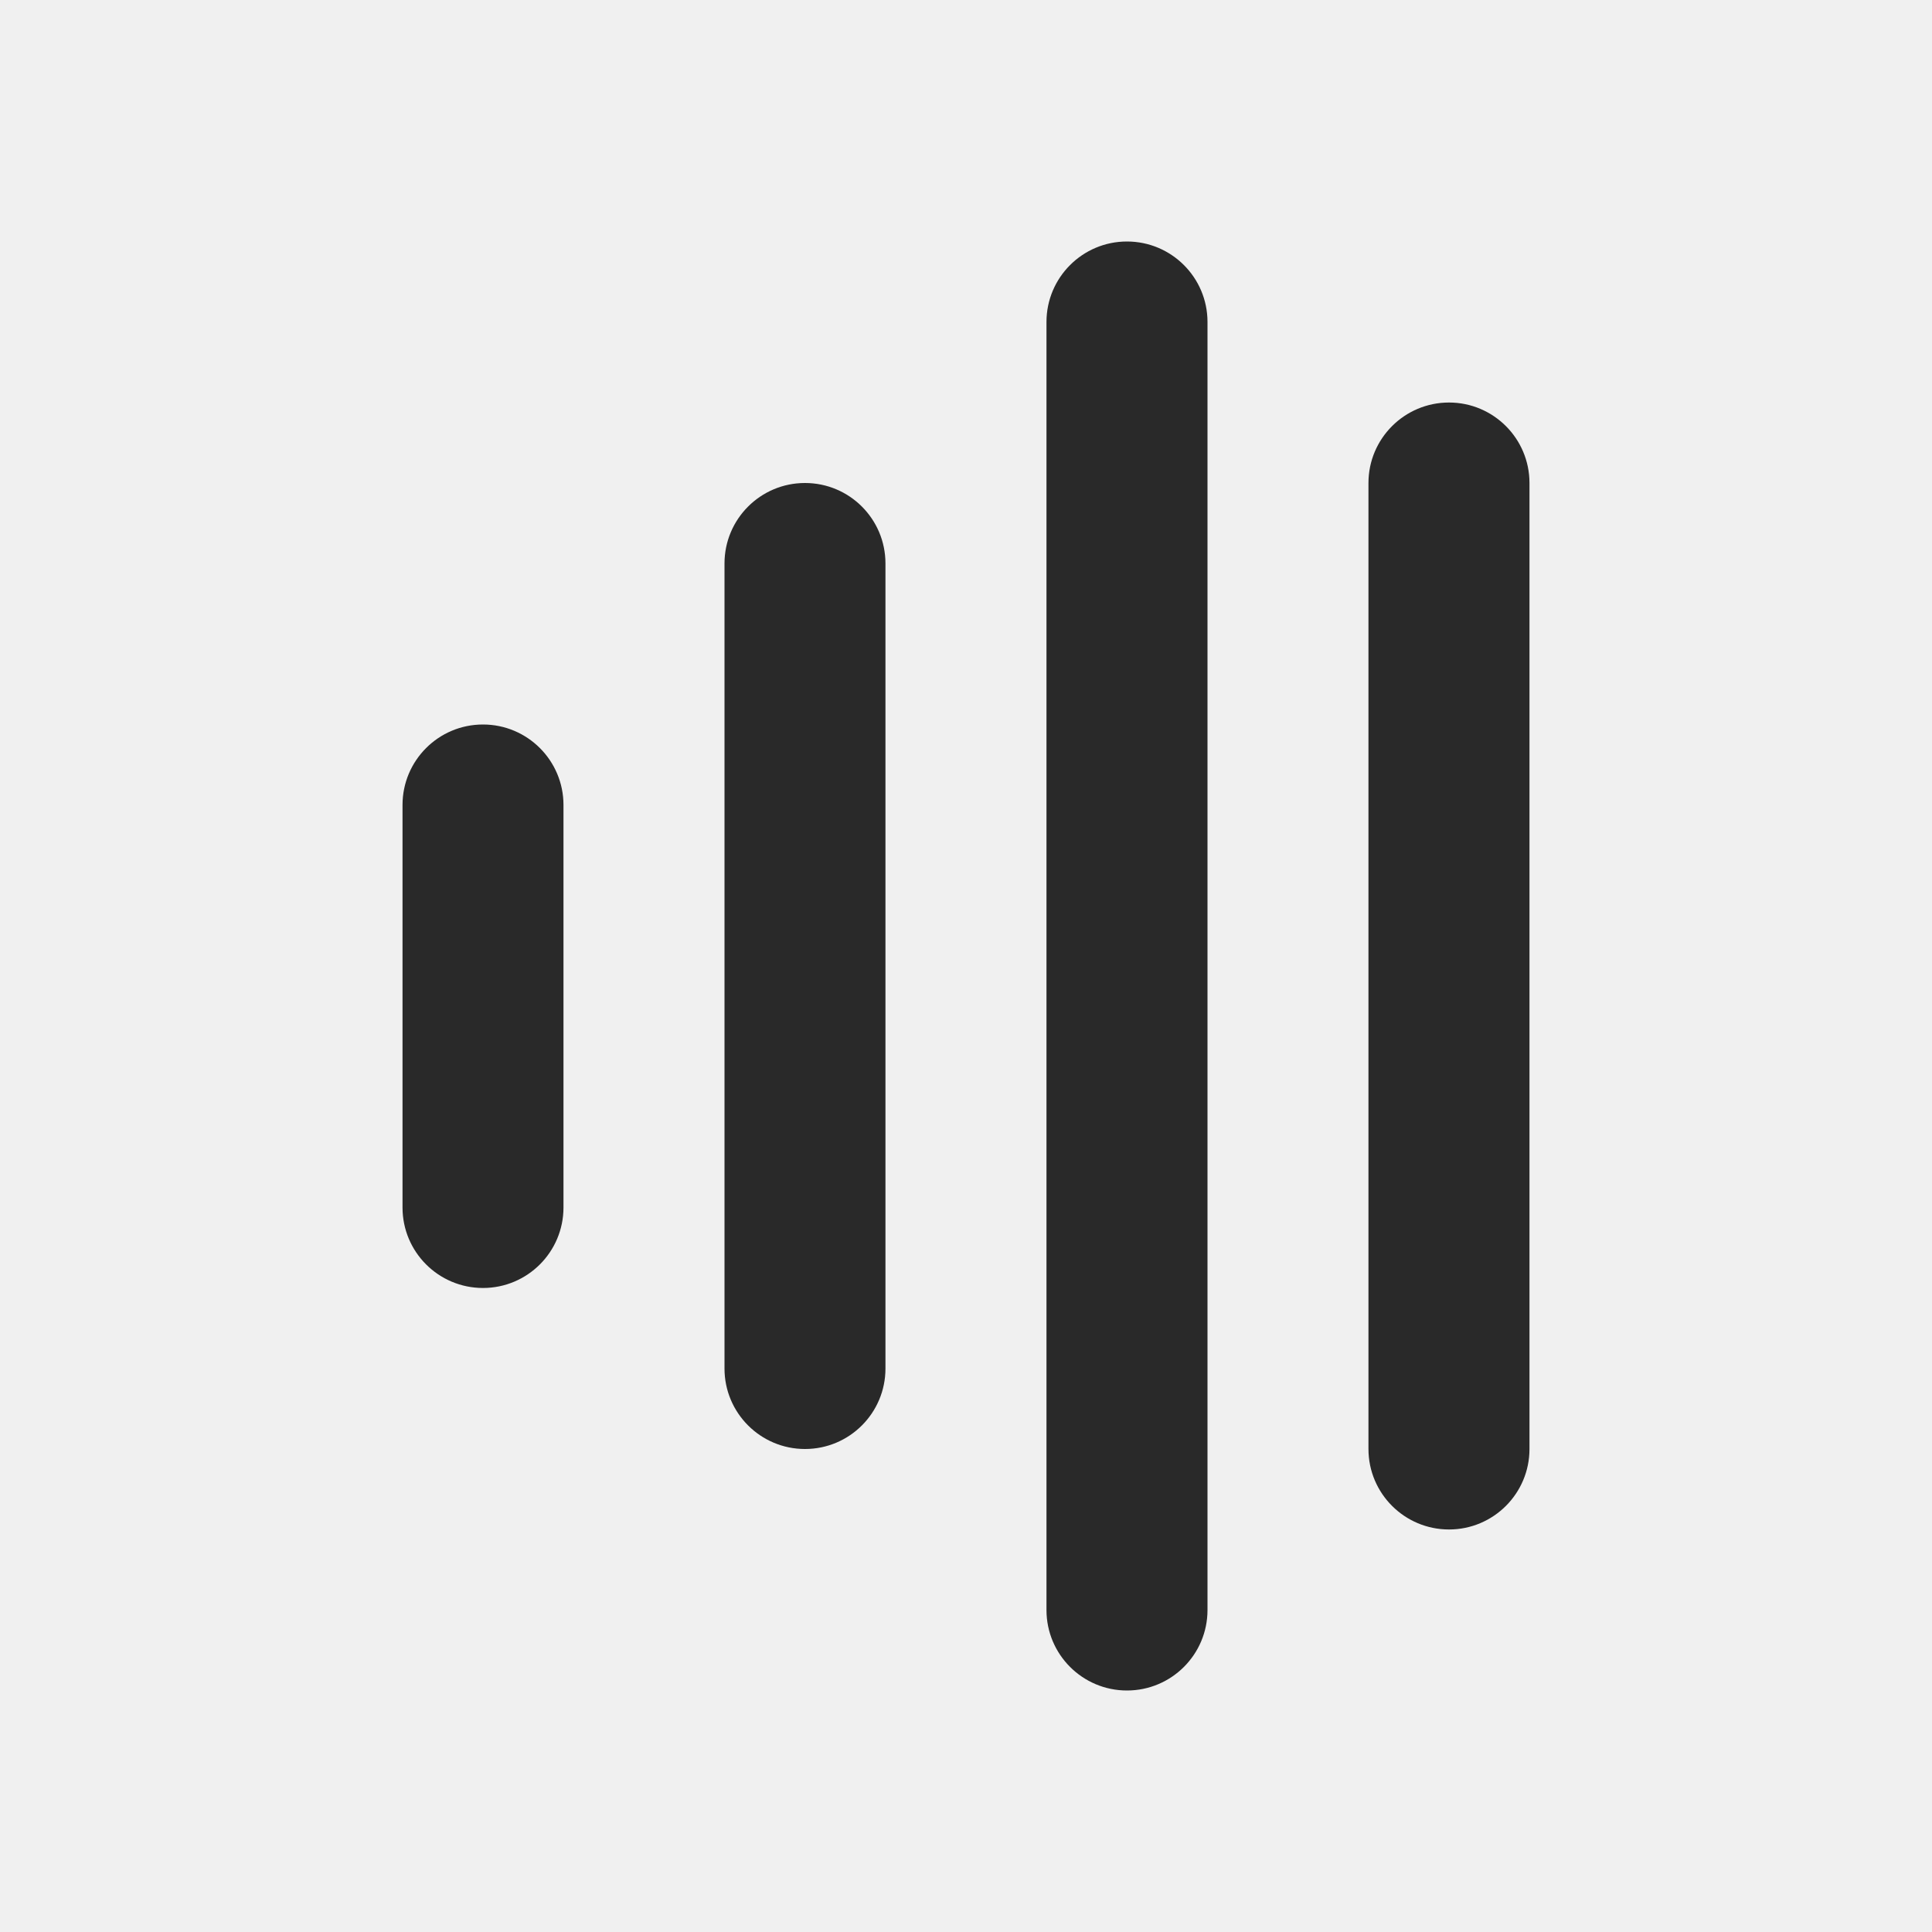
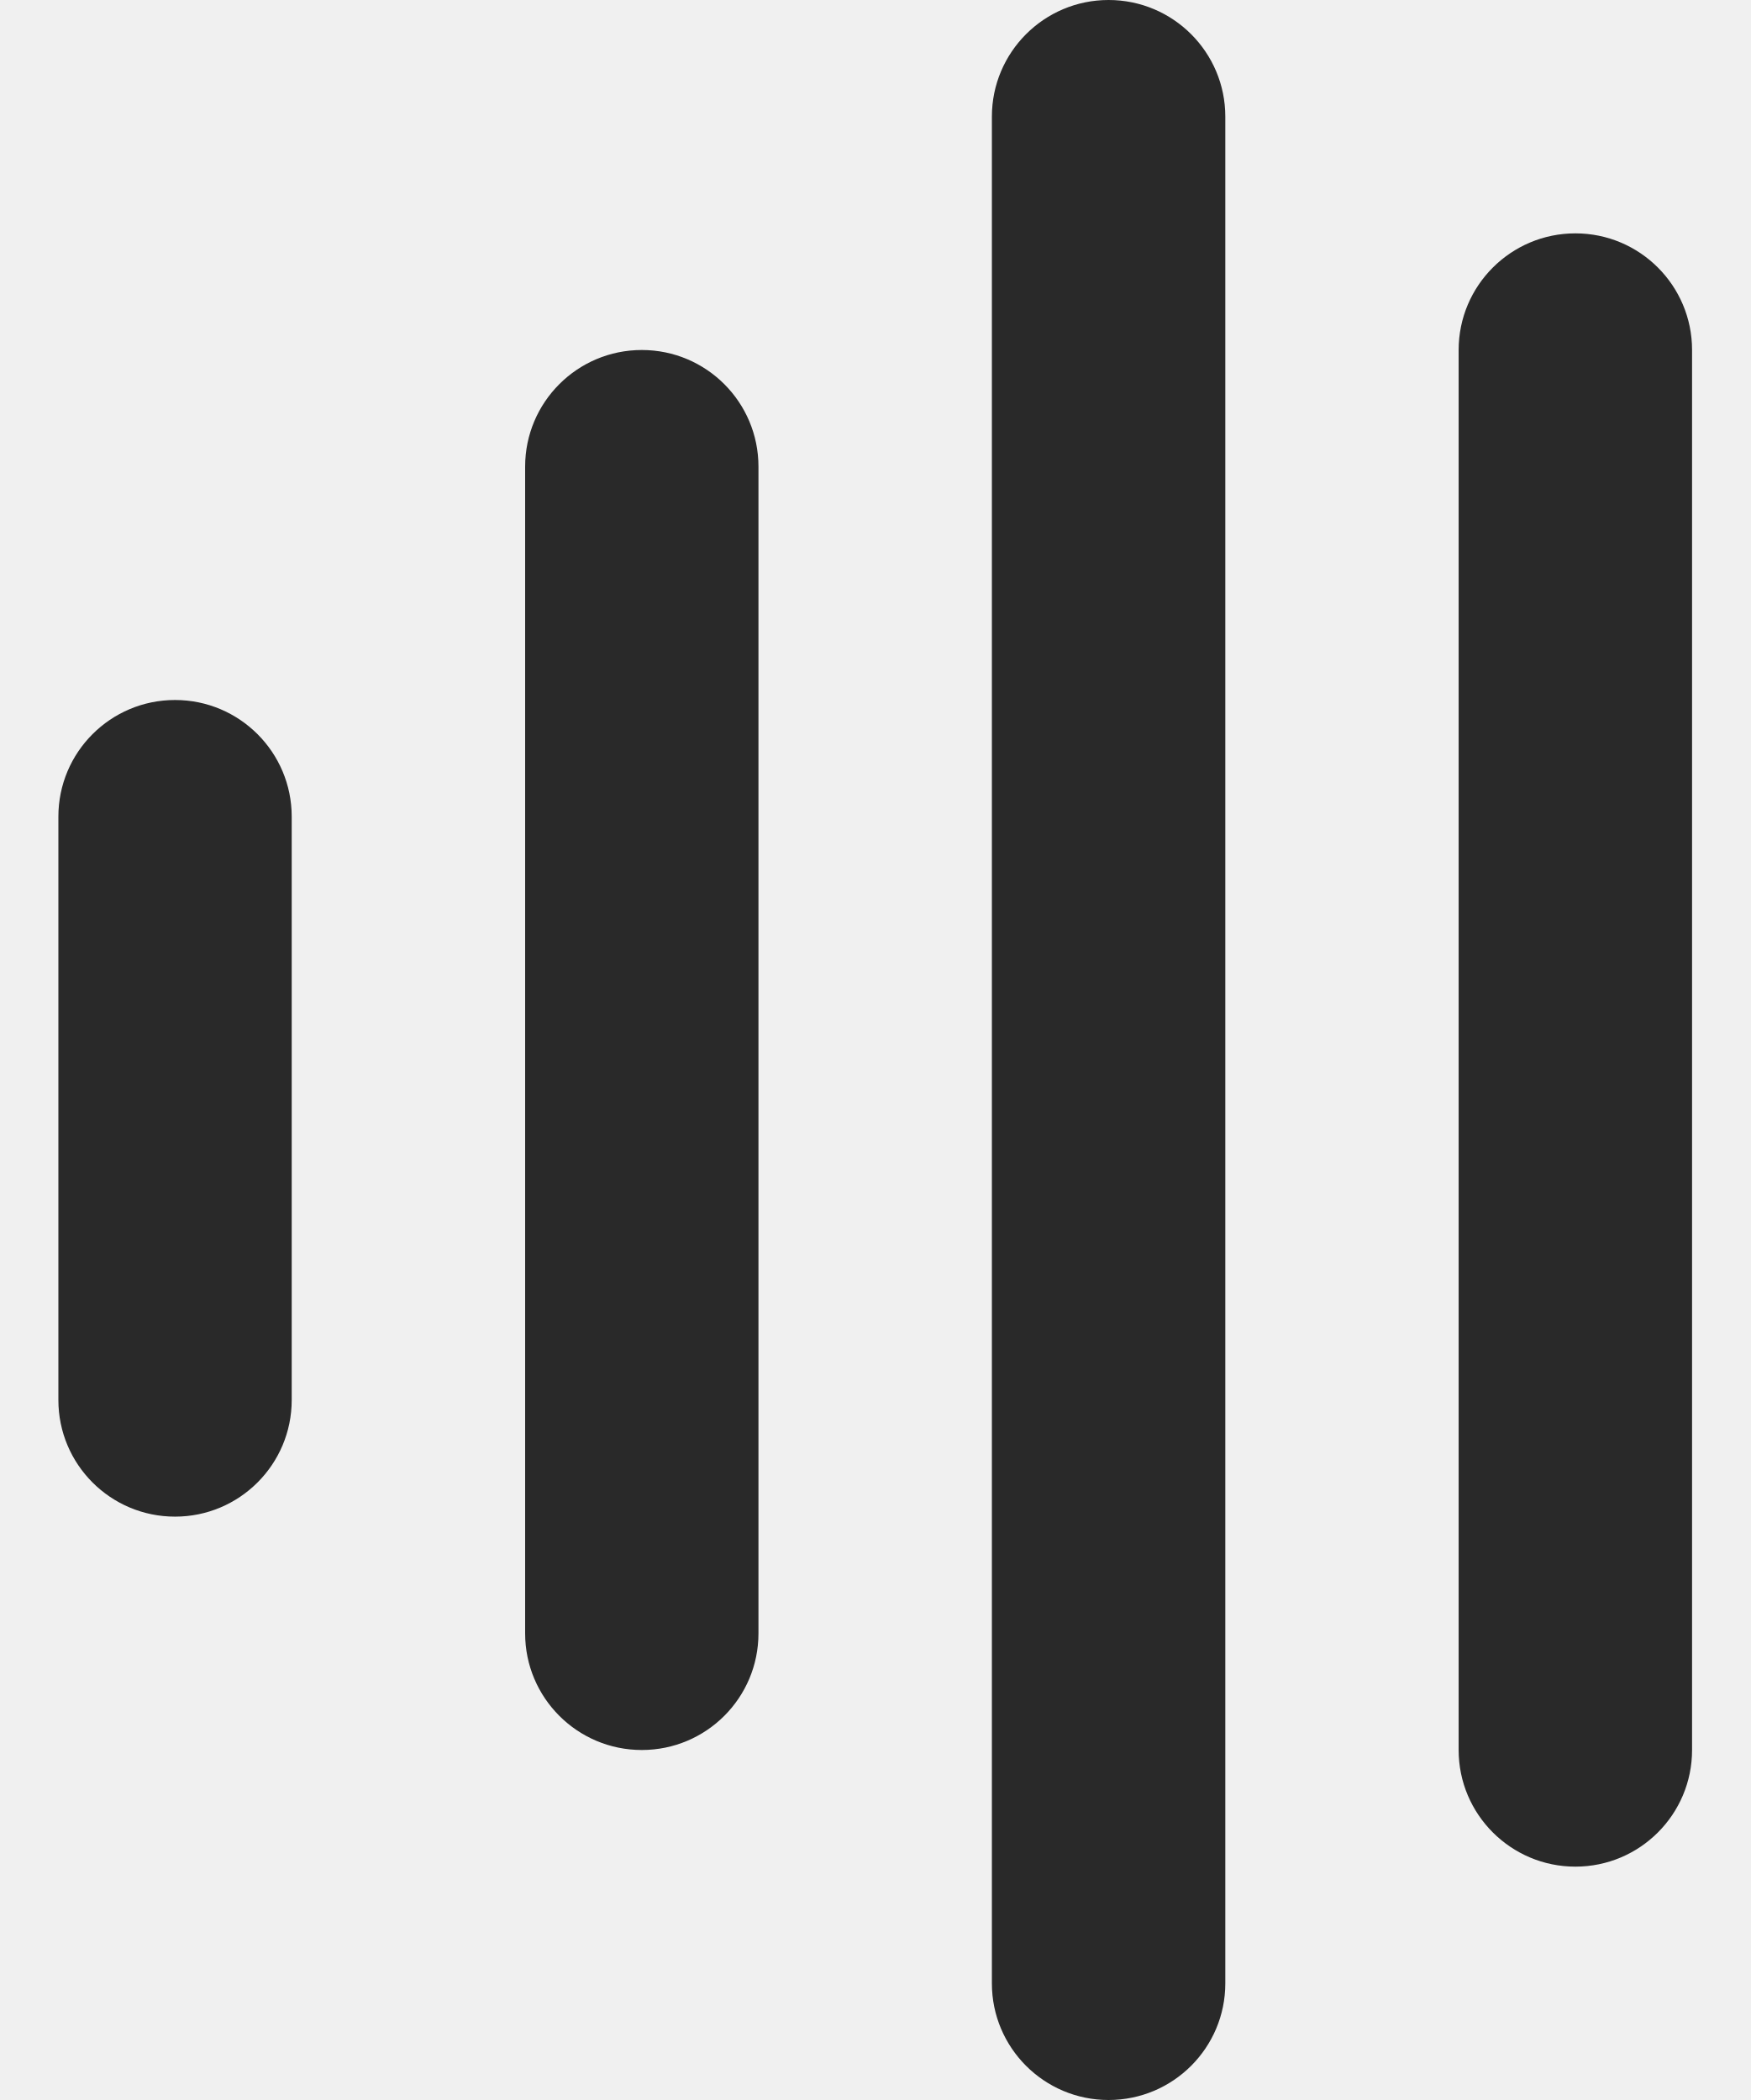
- <svg xmlns="http://www.w3.org/2000/svg" width="32" height="32" viewBox="0 0 32 32" fill="none">
-   <g clip-path="url(#clip0_0_221)">
-     <path d="M8 21.333C8.736 21.333 9.333 20.736 9.333 20V13.333C9.333 12.597 8.736 12 8 12V12C7.263 12 6.667 12.597 6.667 13.333V20C6.667 20.736 7.263 21.333 8 21.333V21.333ZM18.666 28C19.403 28 20 27.403 20 26.667V5.333C20 4.597 19.403 4 18.666 4V4C17.93 4 17.333 4.597 17.333 5.333V26.667C17.333 27.403 17.93 28 18.666 28V28ZM12 22.667C12 23.403 12.597 24 13.333 24V24C14.07 24 14.666 23.403 14.666 22.667L14.666 9.333C14.666 8.597 14.07 8 13.333 8V8C12.597 8 12 8.597 12 9.333V22.667Z" fill="#292929" />
-     <path d="M22.666 24C22.666 24.736 23.264 25.333 24 25.333V25.333C24.736 25.333 25.333 24.736 25.333 24V8C25.333 7.264 24.736 6.667 24 6.667V6.667C23.264 6.667 22.666 7.264 22.666 8V24Z" fill="#292929" />
-   </g>
-   <defs>
-     <clipPath id="clip0_0_221">
-       <rect width="32" height="32" fill="white" />
-     </clipPath>
-   </defs>
+ <svg xmlns="http://www.w3.org/2000/svg" width="20" height="24" viewBox="0 0 20 24" fill="none">
+   <path d="M2 17.333C2.736 17.333 3.333 16.736 3.333 16L3.333 9.333C3.333 8.597 2.736 8 2 8C1.263 8 0.667 8.597 0.667 9.333L0.667 16C0.667 16.736 1.263 17.333 2 17.333ZM12.666 24C13.403 24 14 23.403 14 22.667L14 1.333C14 0.597 13.403 0 12.666 0C11.93 0 11.333 0.597 11.333 1.333L11.333 22.667C11.333 23.403 11.93 24 12.666 24ZM6 18.667C6 19.403 6.597 20 7.333 20C8.07 20 8.666 19.403 8.666 18.667L8.666 5.333C8.666 4.597 8.07 4 7.333 4C6.597 4 6 4.597 6 5.333L6 18.667Z" fill="#292929" />
+   <path d="M16.666 20C16.666 20.736 17.264 21.333 18 21.333C18.736 21.333 19.333 20.736 19.333 20V4C19.333 3.264 18.736 2.667 18 2.667C17.264 2.667 16.666 3.264 16.666 4V20Z" fill="#292929" />
</svg>
